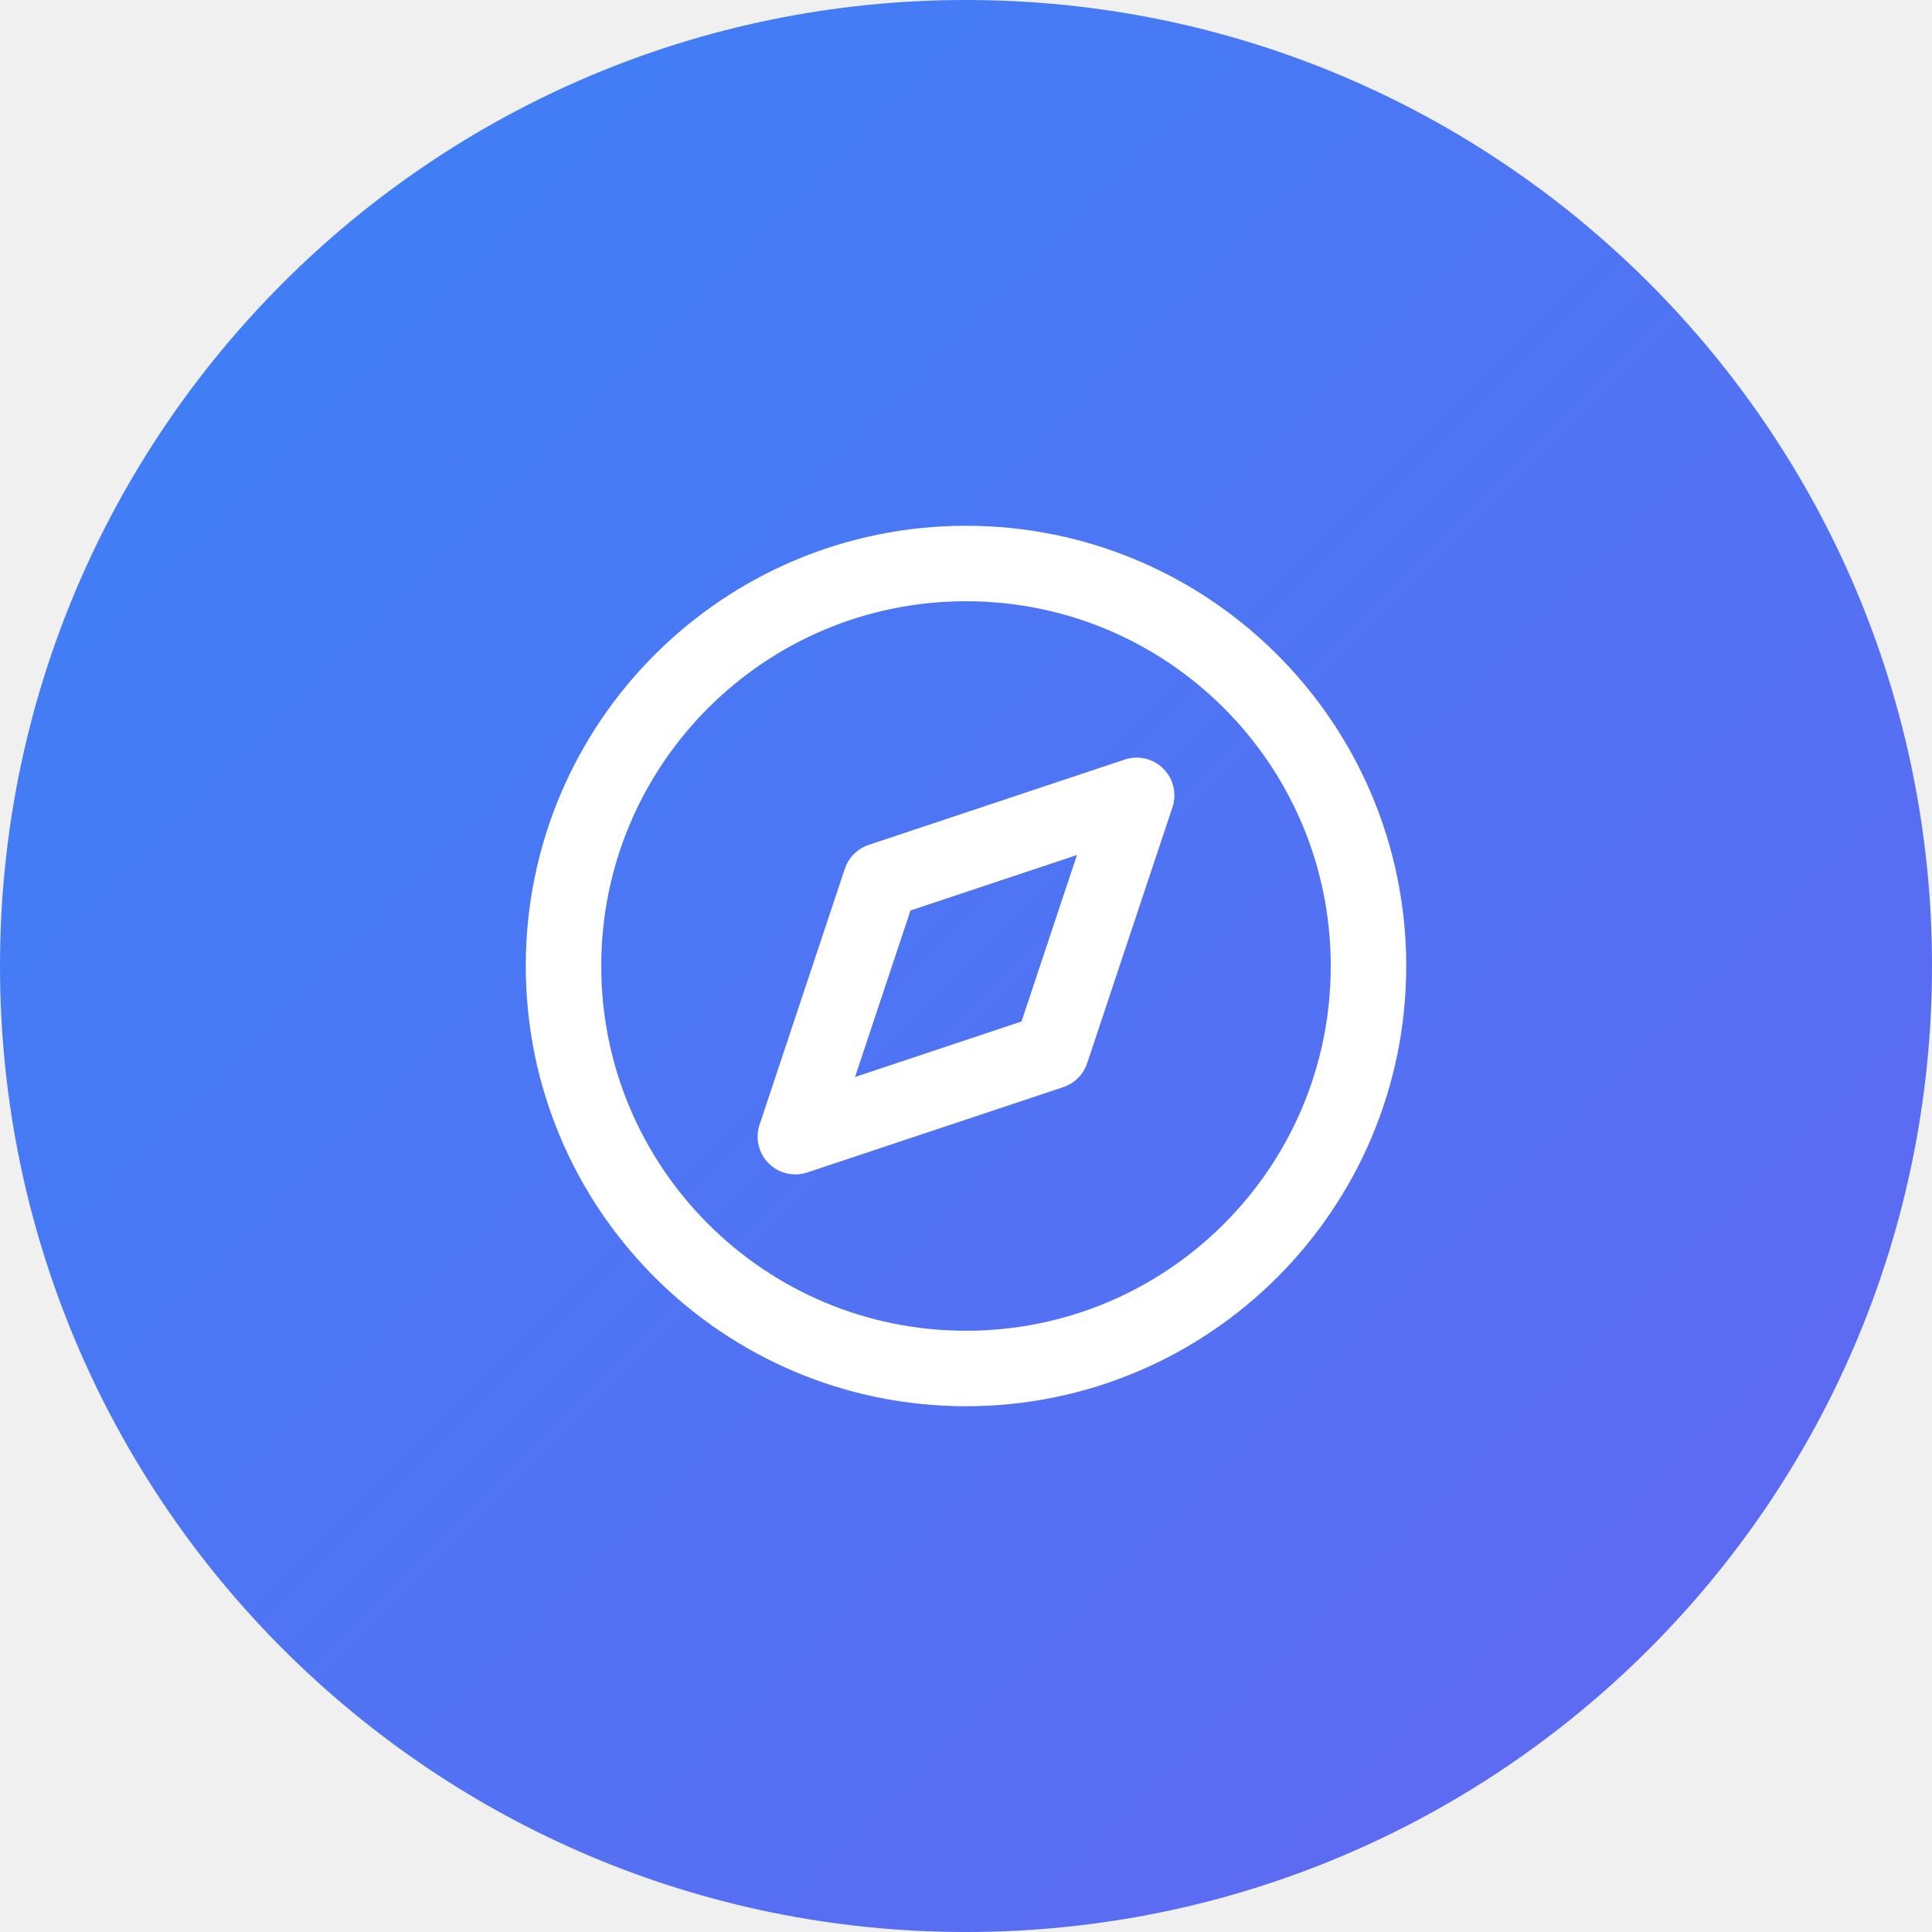
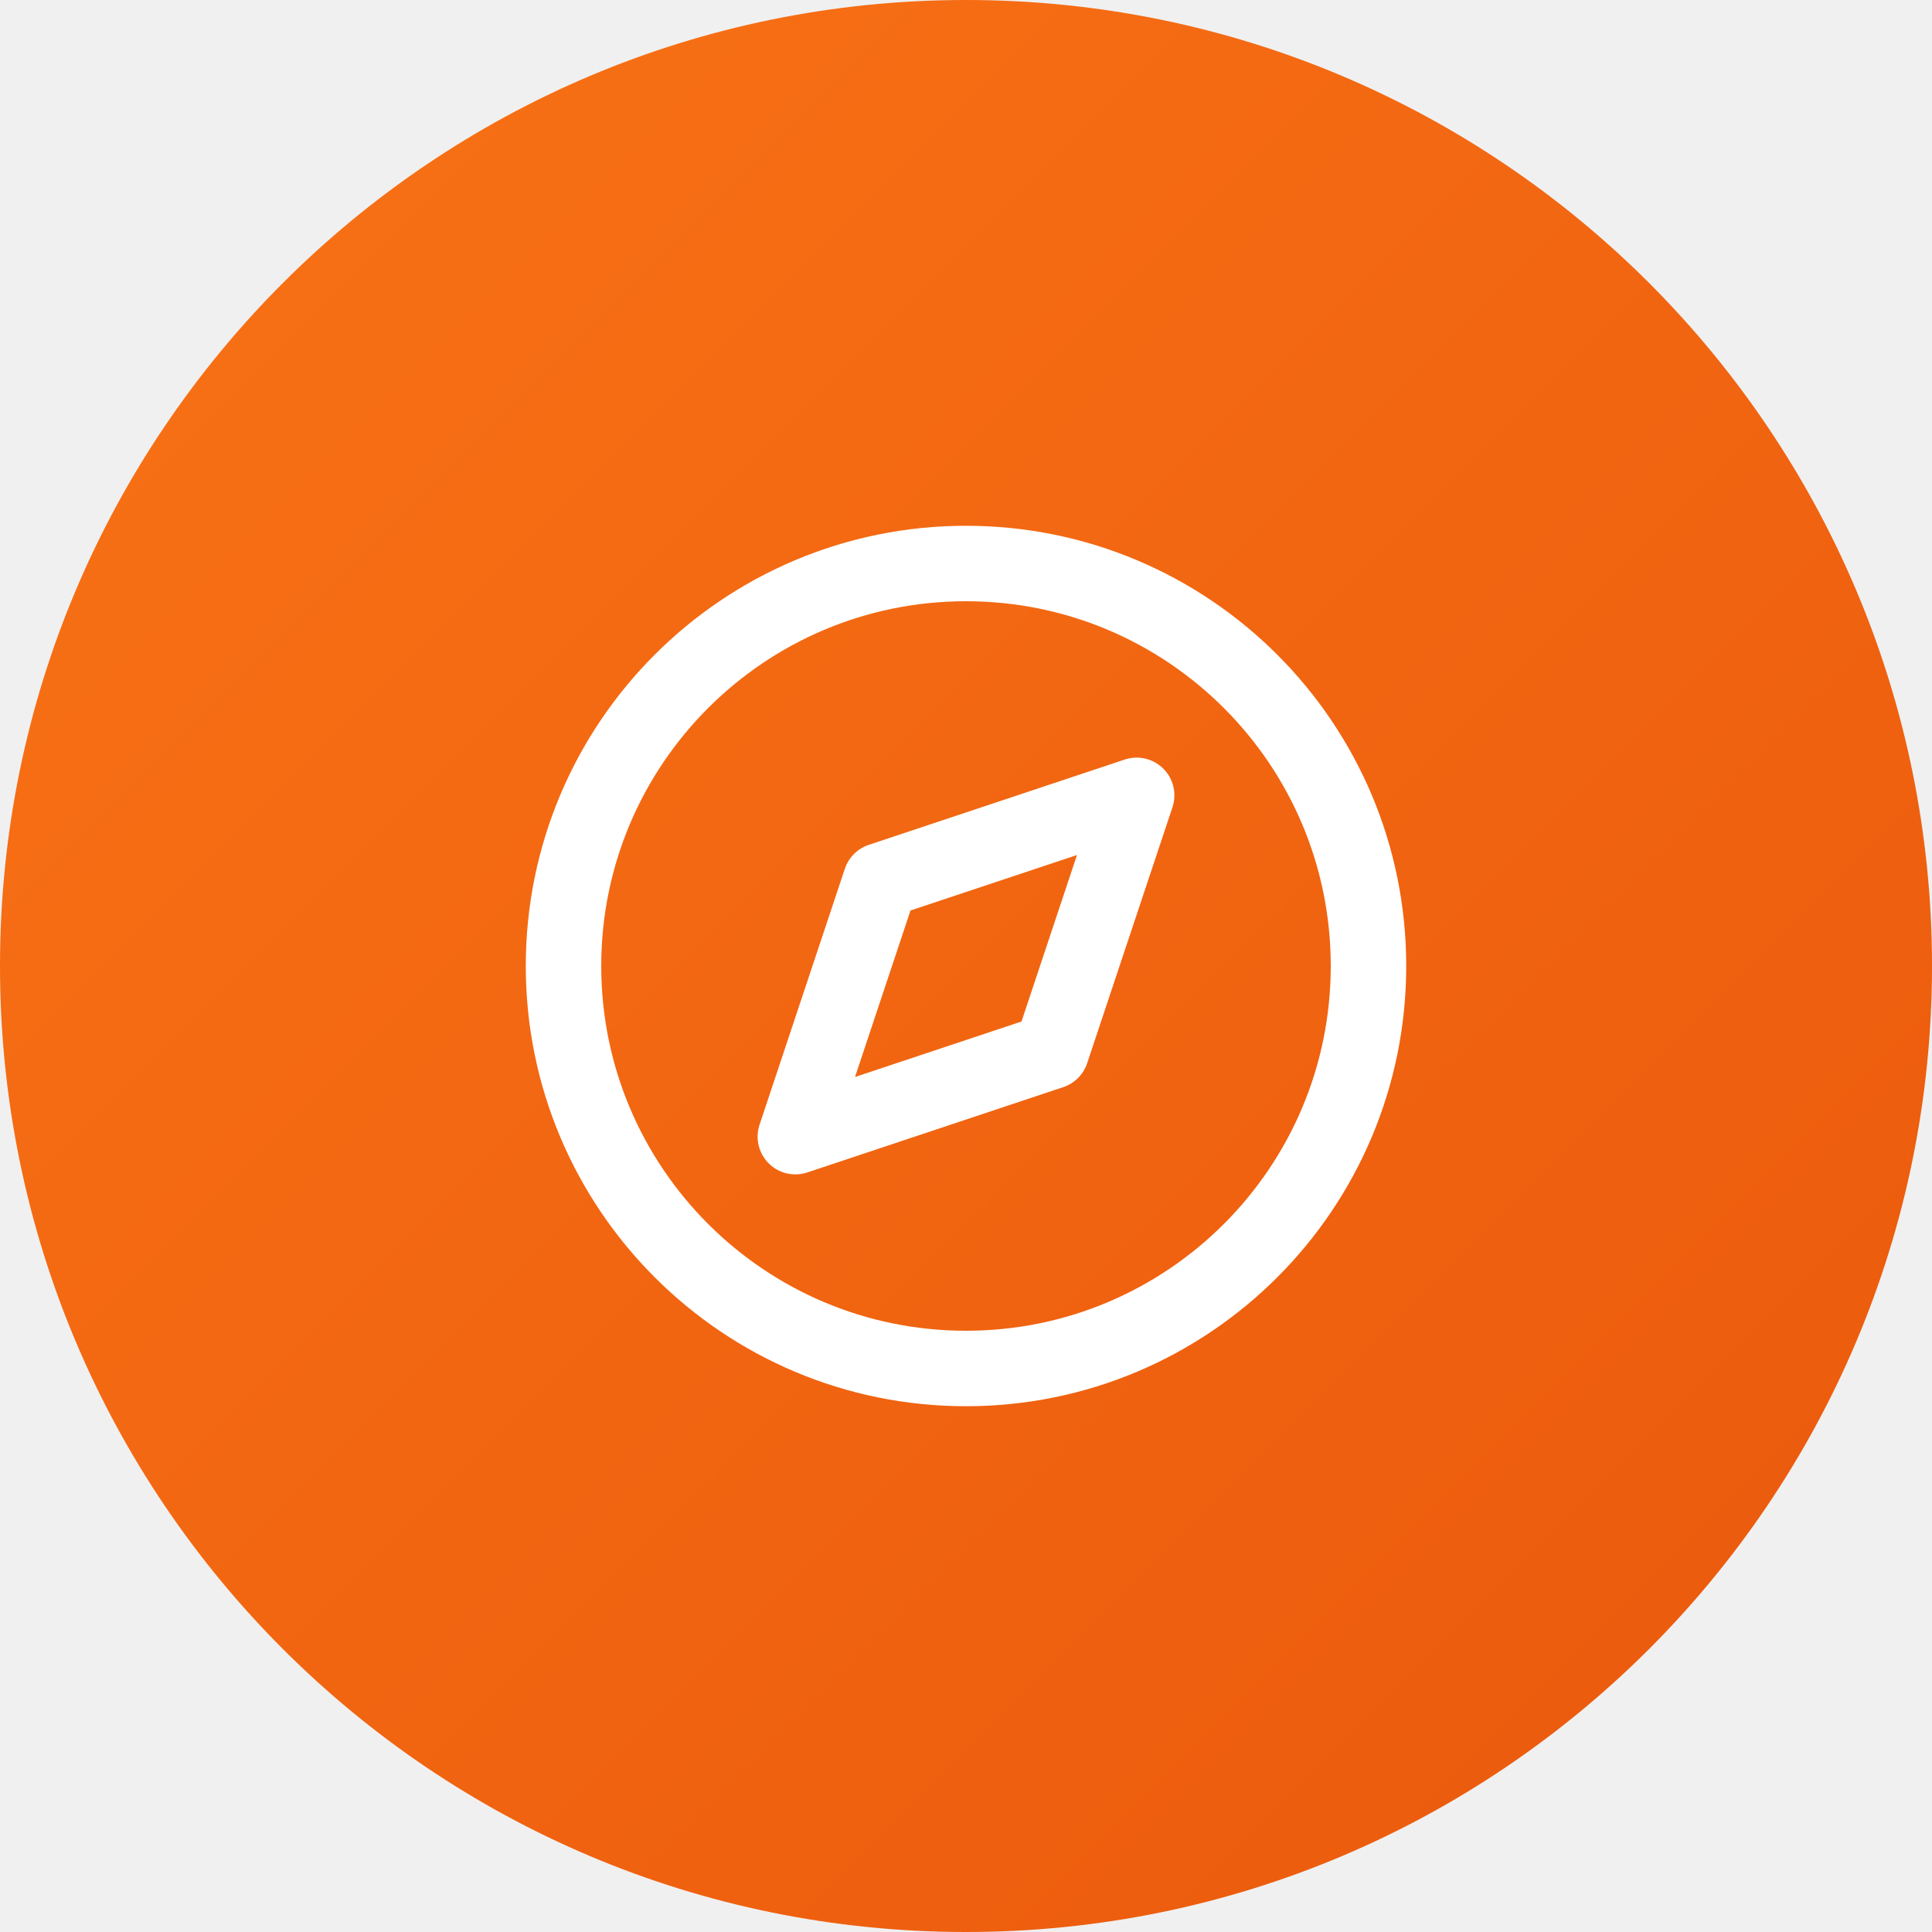
<svg xmlns="http://www.w3.org/2000/svg" viewBox="0 0 64 64">
  <defs>
    <linearGradient id="g" x1="0%" y1="0%" x2="100%" y2="100%">
-       <stop offset="0%" stop-color="#3b82f6" />
-       <stop offset="100%" stop-color="#6366f1" />
+       <stop offset="0%" stop-color="#f97316" />
+       <stop offset="100%" stop-color="#ea580c" />
    </linearGradient>
  </defs>
  <circle cx="32" cy="32" r="32" fill="url(#g)" />
  <g transform="translate(16 16)" fill="none" stroke="#ffffff" stroke-width="2.5" stroke-linecap="round" stroke-linejoin="round">
    <circle cx="16" cy="16" r="13.333" />
    <polygon points="21.653,10.347 18.827,18.827 10.347,21.653 13.173,13.173" />
  </g>
</svg>
